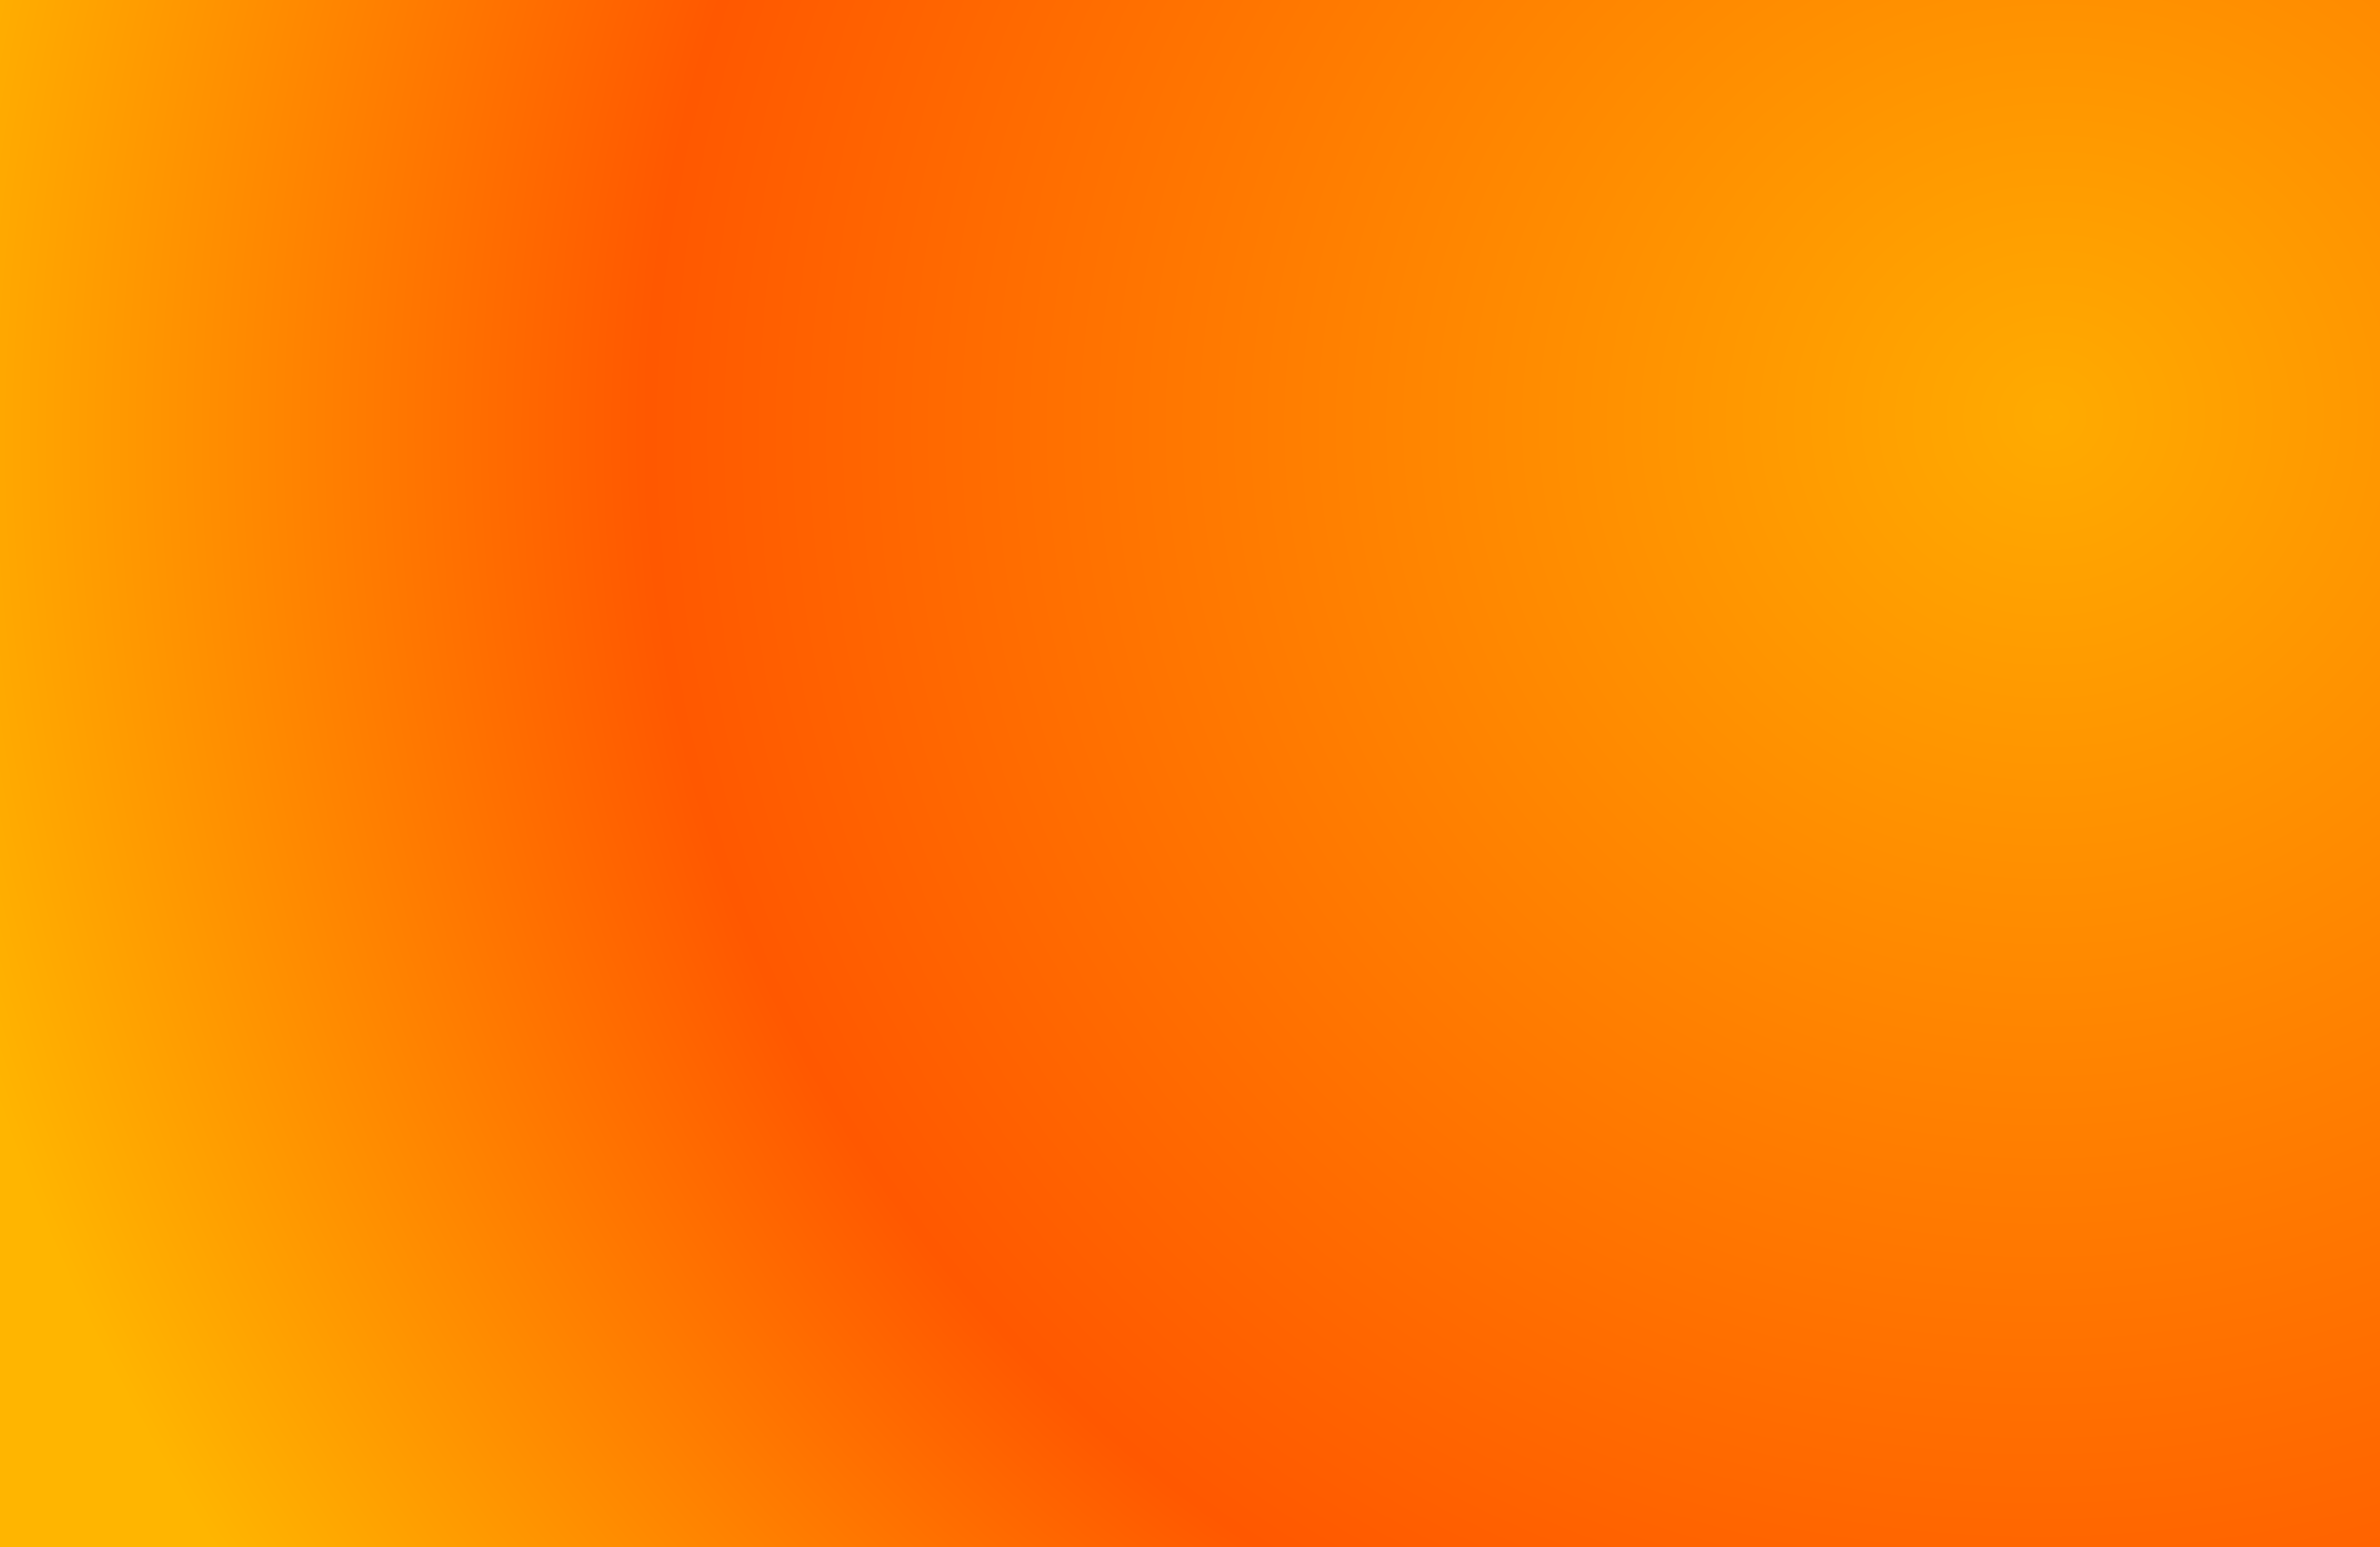
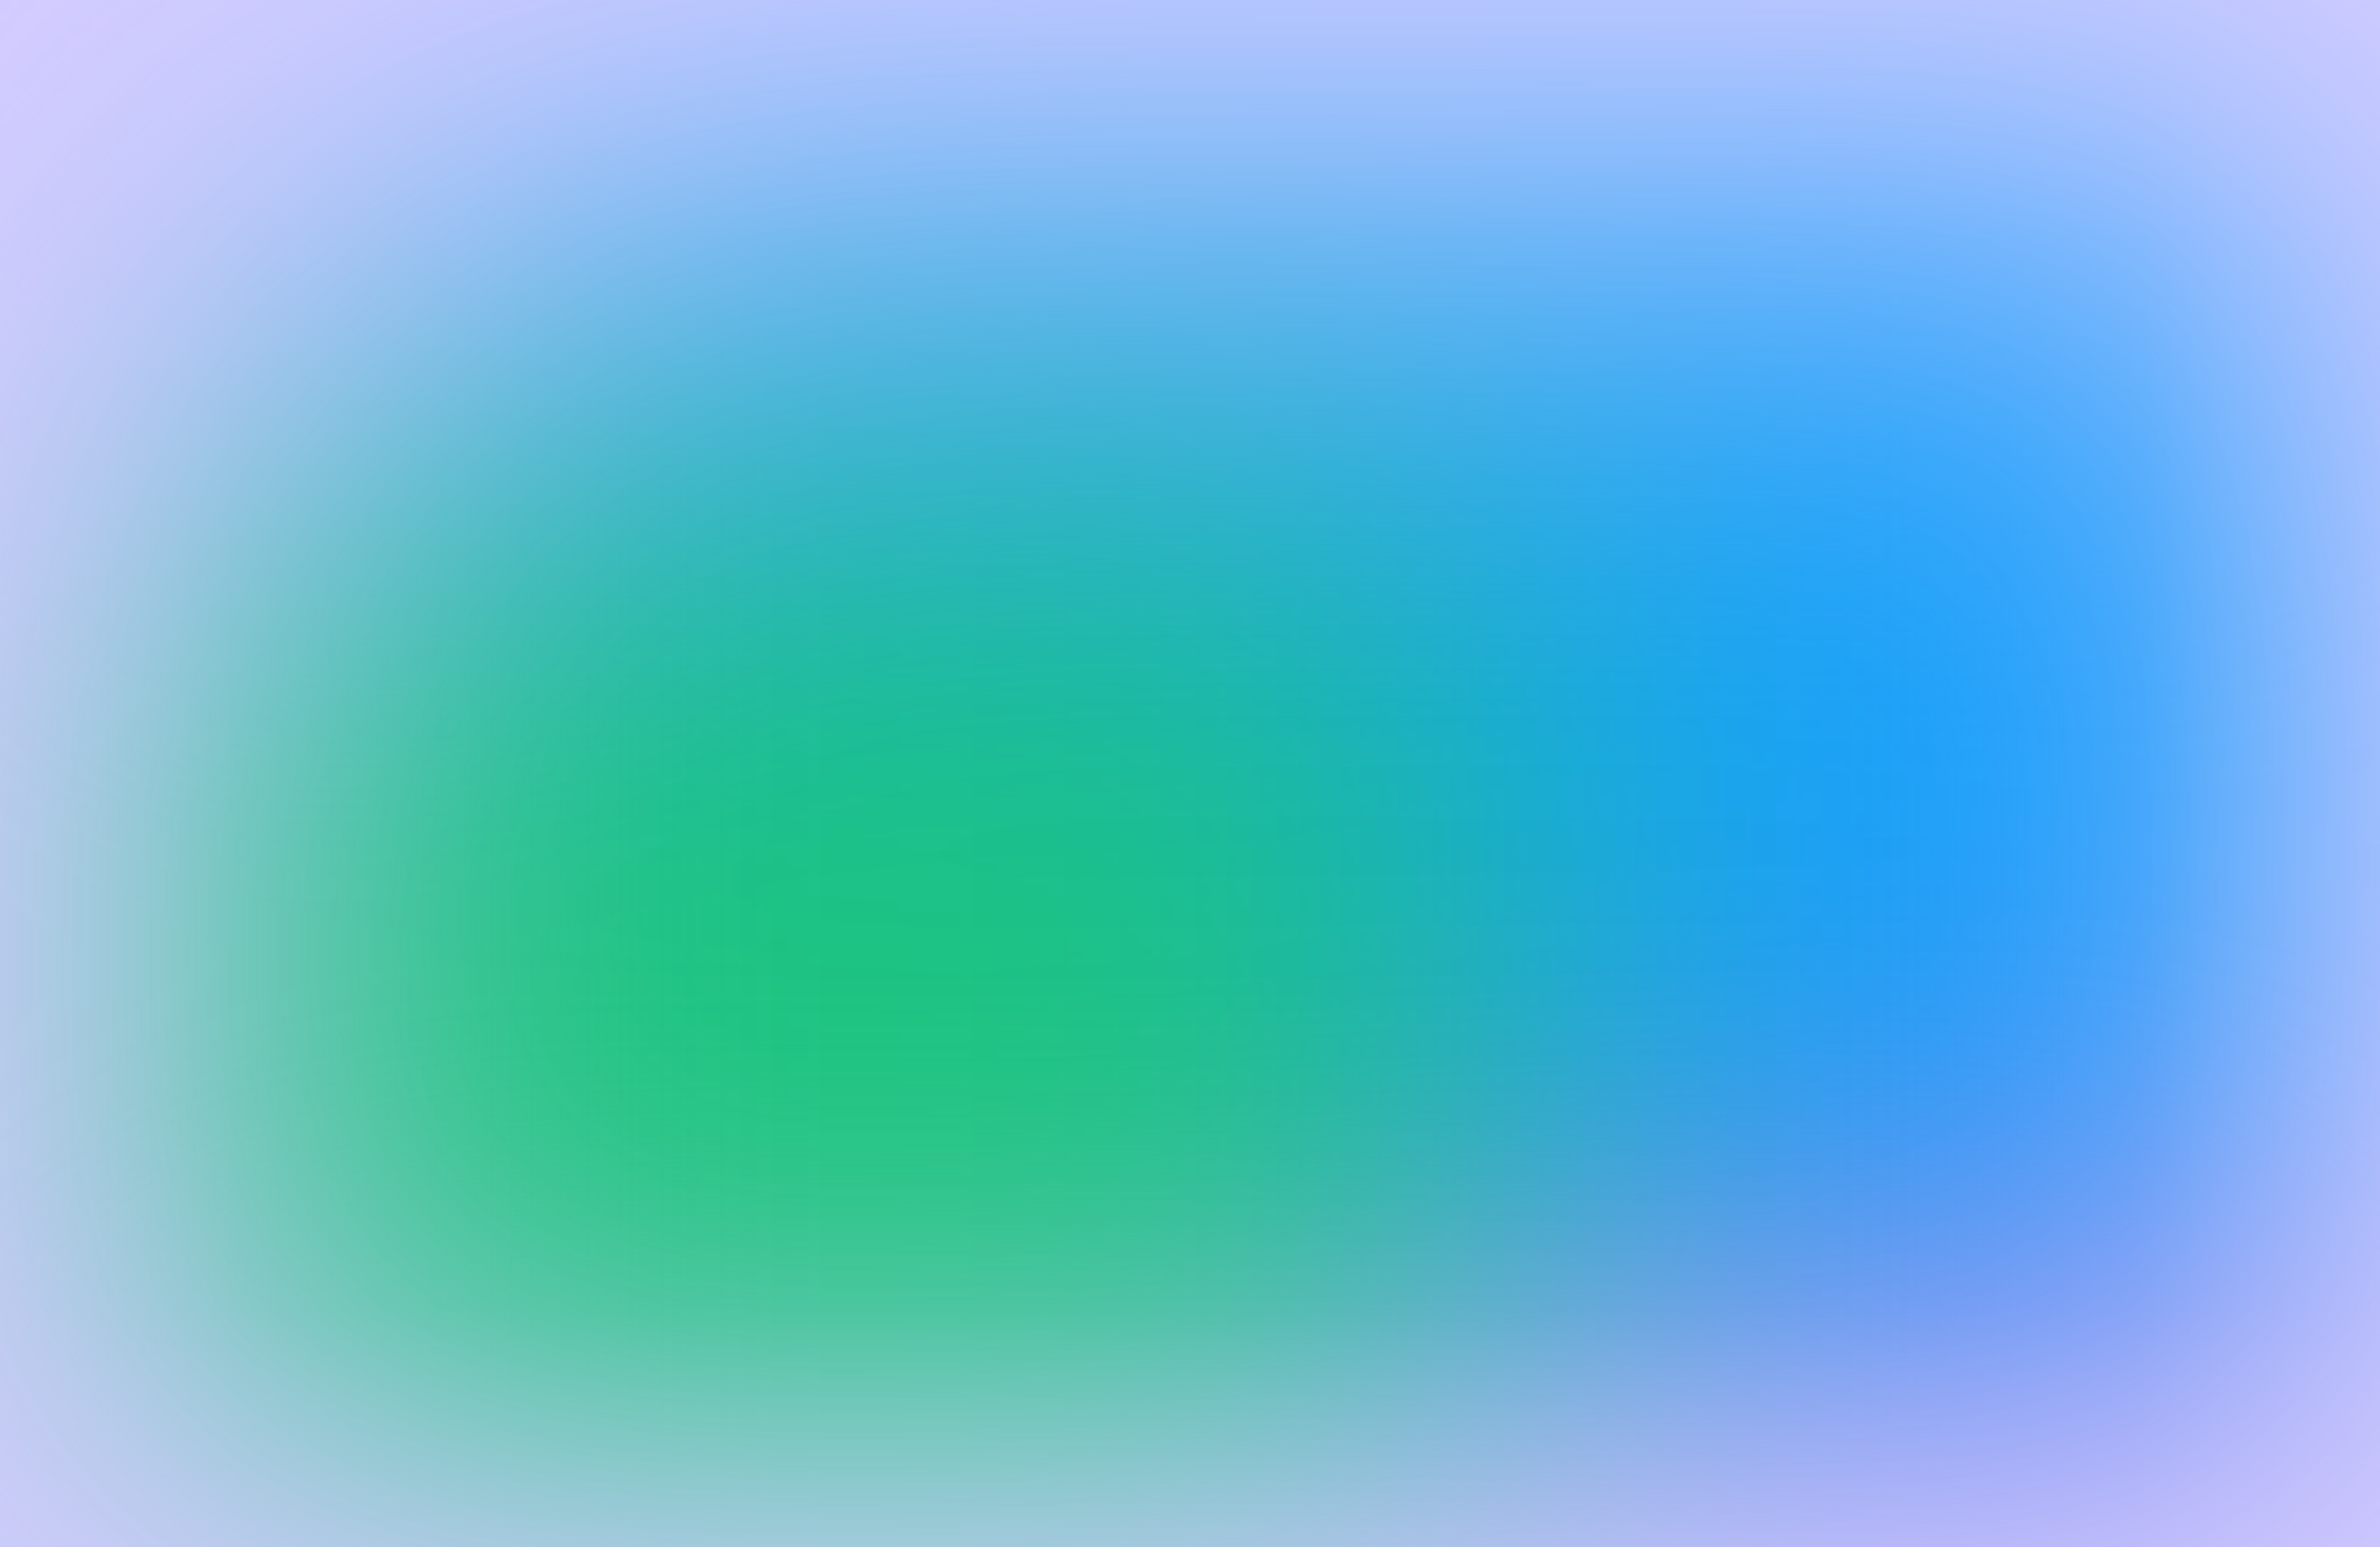
<svg xmlns="http://www.w3.org/2000/svg" width="1280" height="832" viewBox="0 0 1280 832" fill="none">
-   <path d="M0 0H1280V832H0V0Z" fill="#FFB300" />
-   <path d="M0 0H1280V832H0V0Z" fill="url(#paint0_radial_222_380)" fill-opacity="0.51" />
+   <g clip-path="url(#clip0_216_281)">
+     <rect width="1280" height="832" fill="#00DDFF" />
+     <rect width="1280" height="832" fill="url(#paint0_radial_216_281)" fill-opacity="0.25" />
+     <g clip-path="url(#clip1_216_281)">
+       <path d="M1280 0H0V832H1280V0Z" fill="white" />
+       <path d="M1280 0H0V832H1280V0Z" fill="#907CFF" fill-opacity="0.385" />
+       <mask id="mask0_216_281" style="mask-type:luminance" maskUnits="userSpaceOnUse" x="0" y="0" width="1280" height="832">
+         <path d="M1280 0H0V832H1280V0Z" fill="white" />
+       </mask>
+       <g mask="url(#mask0_216_281)">
+         <g filter="url(#filter0_f_216_281)">
+           <path d="M1015.2 301.08H208V758.68H1015.2V301.08Z" fill="#EE46D3" />
+           <path d="M863.2 192.92H164V766.48H863.2V192.92Z" fill="#18A0FB" />
+           <path d="M1294.4 290.68H528V795.08H1294.4V290.68Z" fill="#EE46D3" />
+           <path d="M1265.6 112.32H291.2V721.24H1265.6V112.32Z" fill="#18A0FB" />
+           <path d="M794.4 286H114.4V799.76H794.4V286Z" fill="#1BC47D" />
+         </g>
+       </g>
+       <g style="mix-blend-mode:overlay">
+         <path d="M1280 0H0V832H1280V0Z" fill="#808080" />
+       </g>
+     </g>
+   </g>
  <defs>
-     <radialGradient id="paint0_radial_222_380" cx="0" cy="0" r="1" gradientUnits="userSpaceOnUse" gradientTransform="translate(1106.5 217) rotate(159.737) scale(1179.5 1132.23)">
+     <filter id="filter0_f_216_281" x="-260.6" y="-262.68" width="1930" height="1437.44" filterUnits="userSpaceOnUse" color-interpolation-filters="sRGB">
+       <feFlood flood-opacity="0" result="BackgroundImageFix" />
+       <feBlend mode="normal" in="SourceGraphic" in2="BackgroundImageFix" result="shape" />
+       <feGaussianBlur stdDeviation="187.5" result="effect1_foregroundBlur_216_281" />
+     </filter>
+     <radialGradient id="paint0_radial_216_281" cx="0" cy="0" r="1" gradientUnits="userSpaceOnUse" gradientTransform="translate(214 230.5) rotate(30.4057) scale(1188.46 2526.25)">
      <stop stop-color="#FFA200" />
-       <stop offset="0.647" stop-color="#FF0000" />
-       <stop offset="1" stop-color="#FFB700" />
+       <stop offset="0.468" stop-color="#FF0000" />
+       <stop offset="1" stop-color="#FF9D00" />
    </radialGradient>
+     <clipPath id="clip0_216_281">
+       <rect width="1280" height="832" fill="white" />
+     </clipPath>
+     <clipPath id="clip1_216_281">
+       <rect width="1280" height="832" fill="white" />
+     </clipPath>
  </defs>
</svg>
